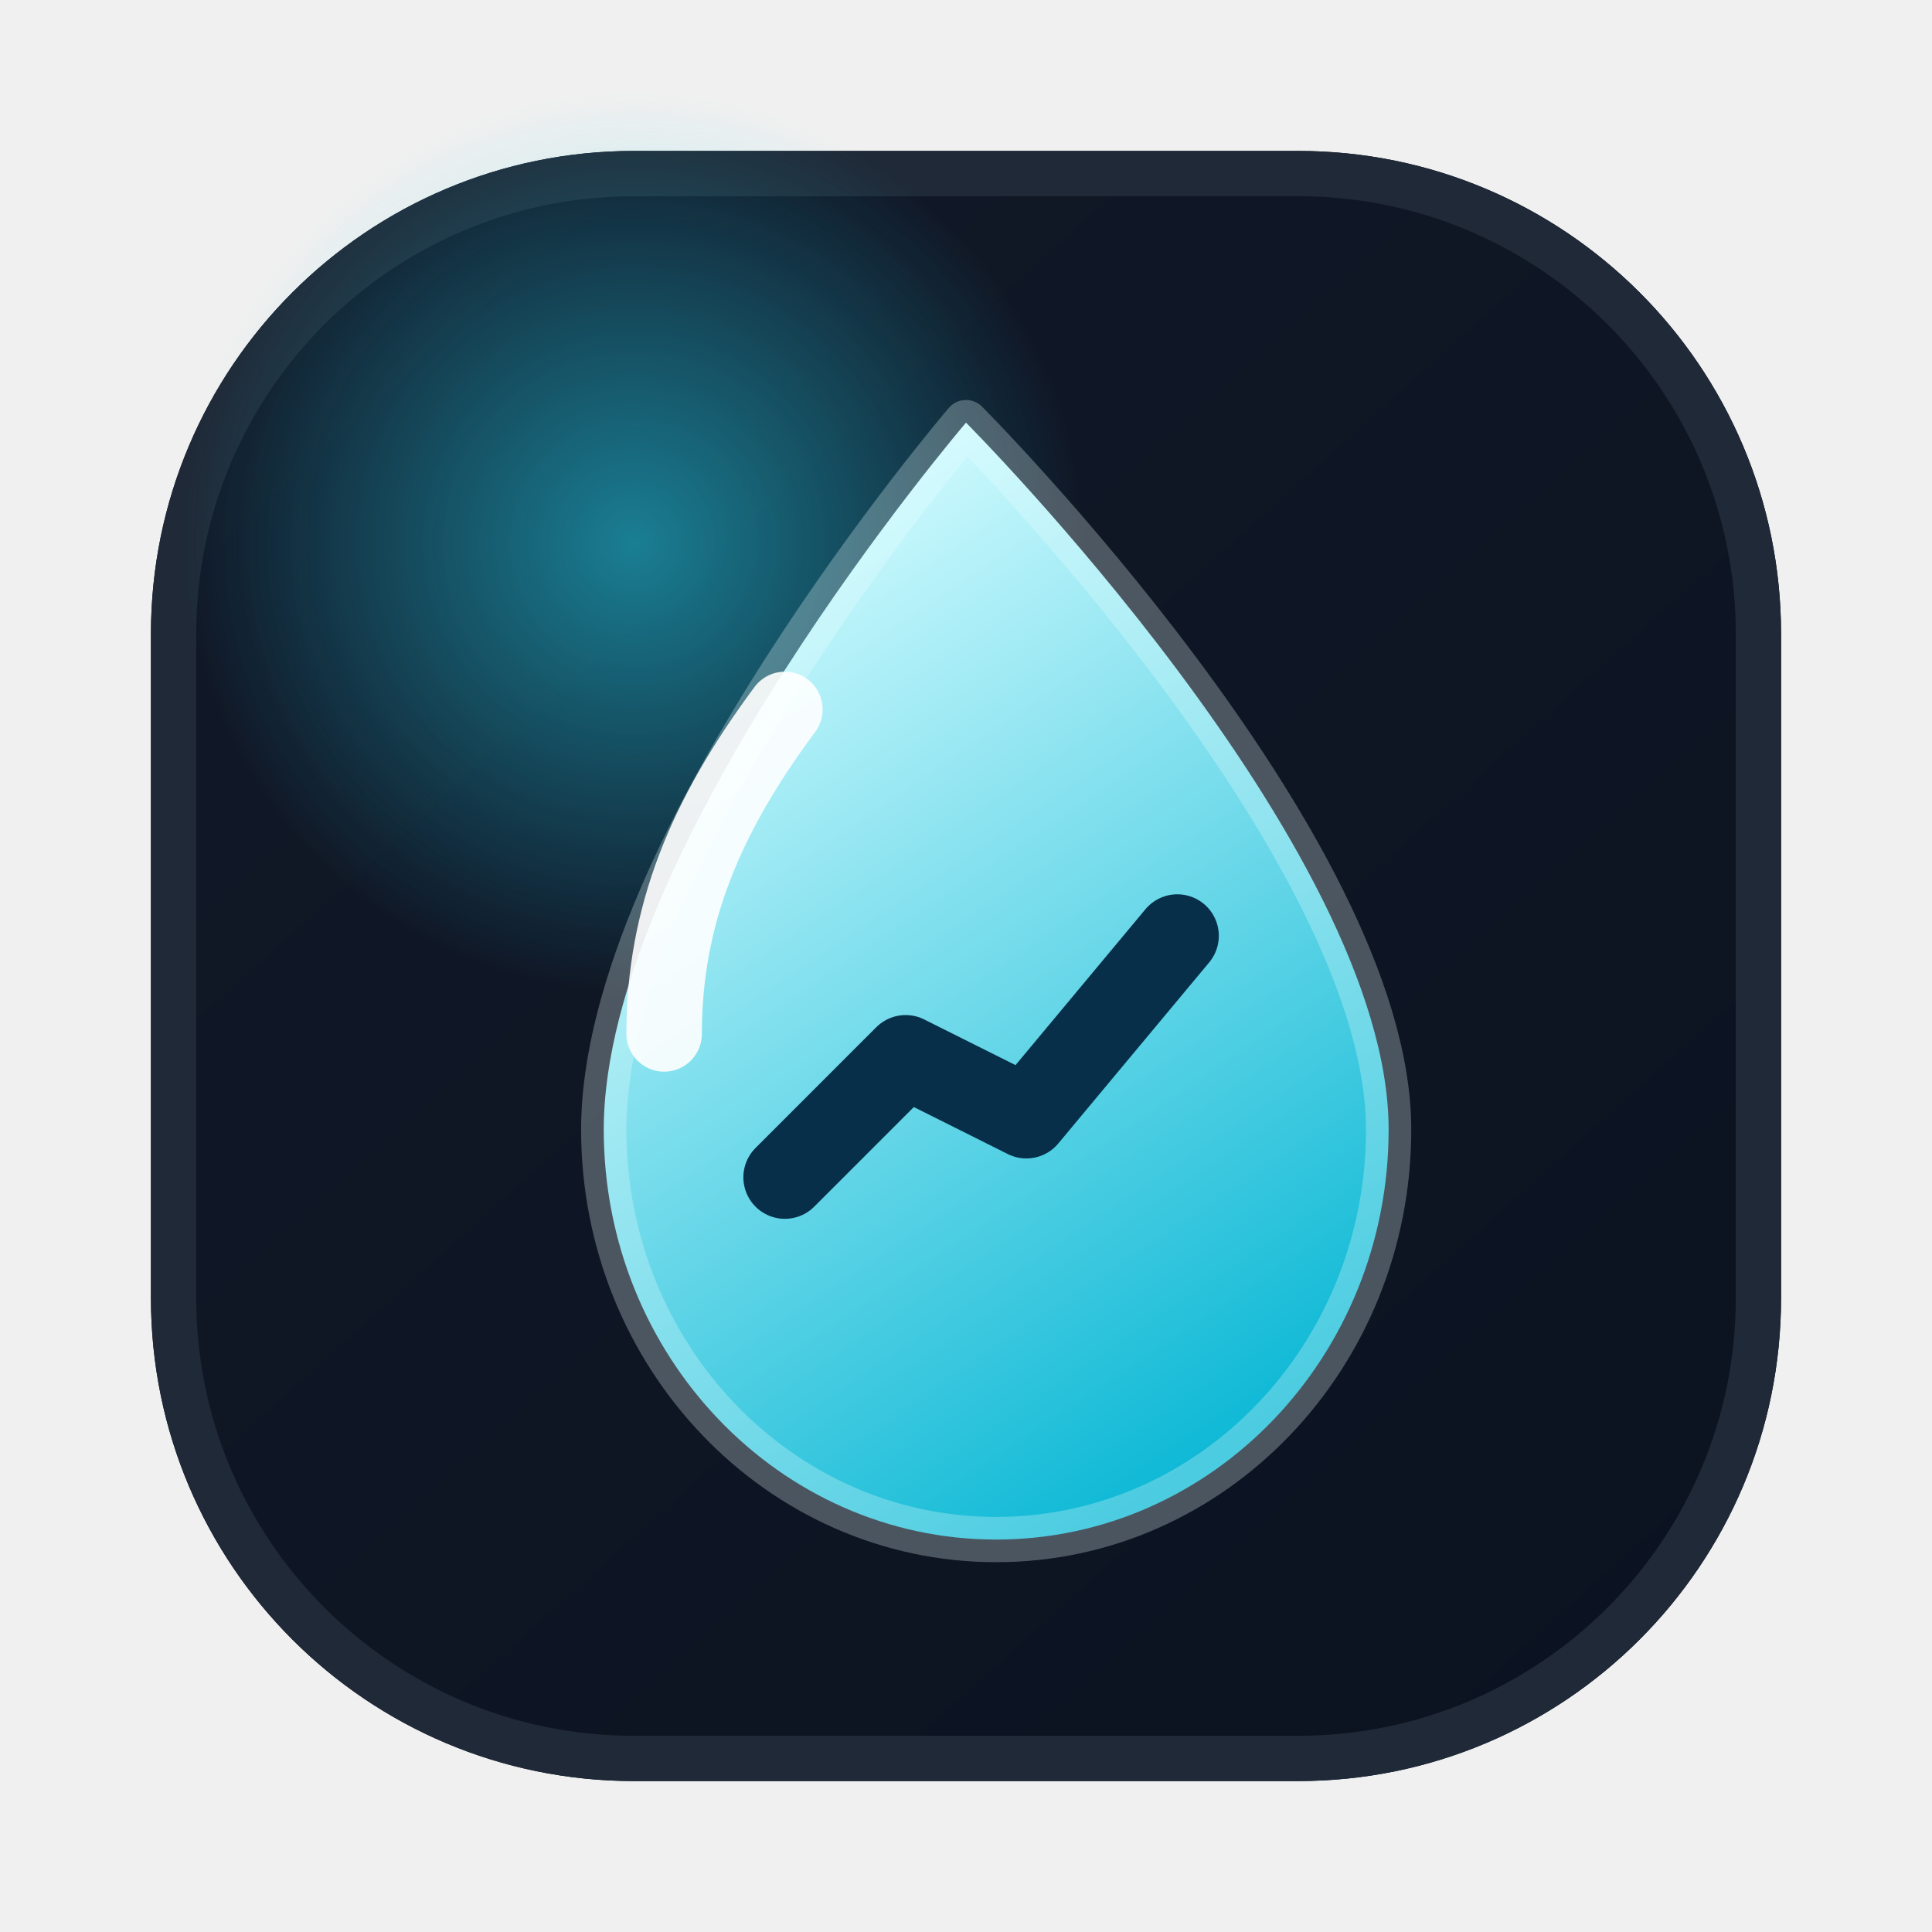
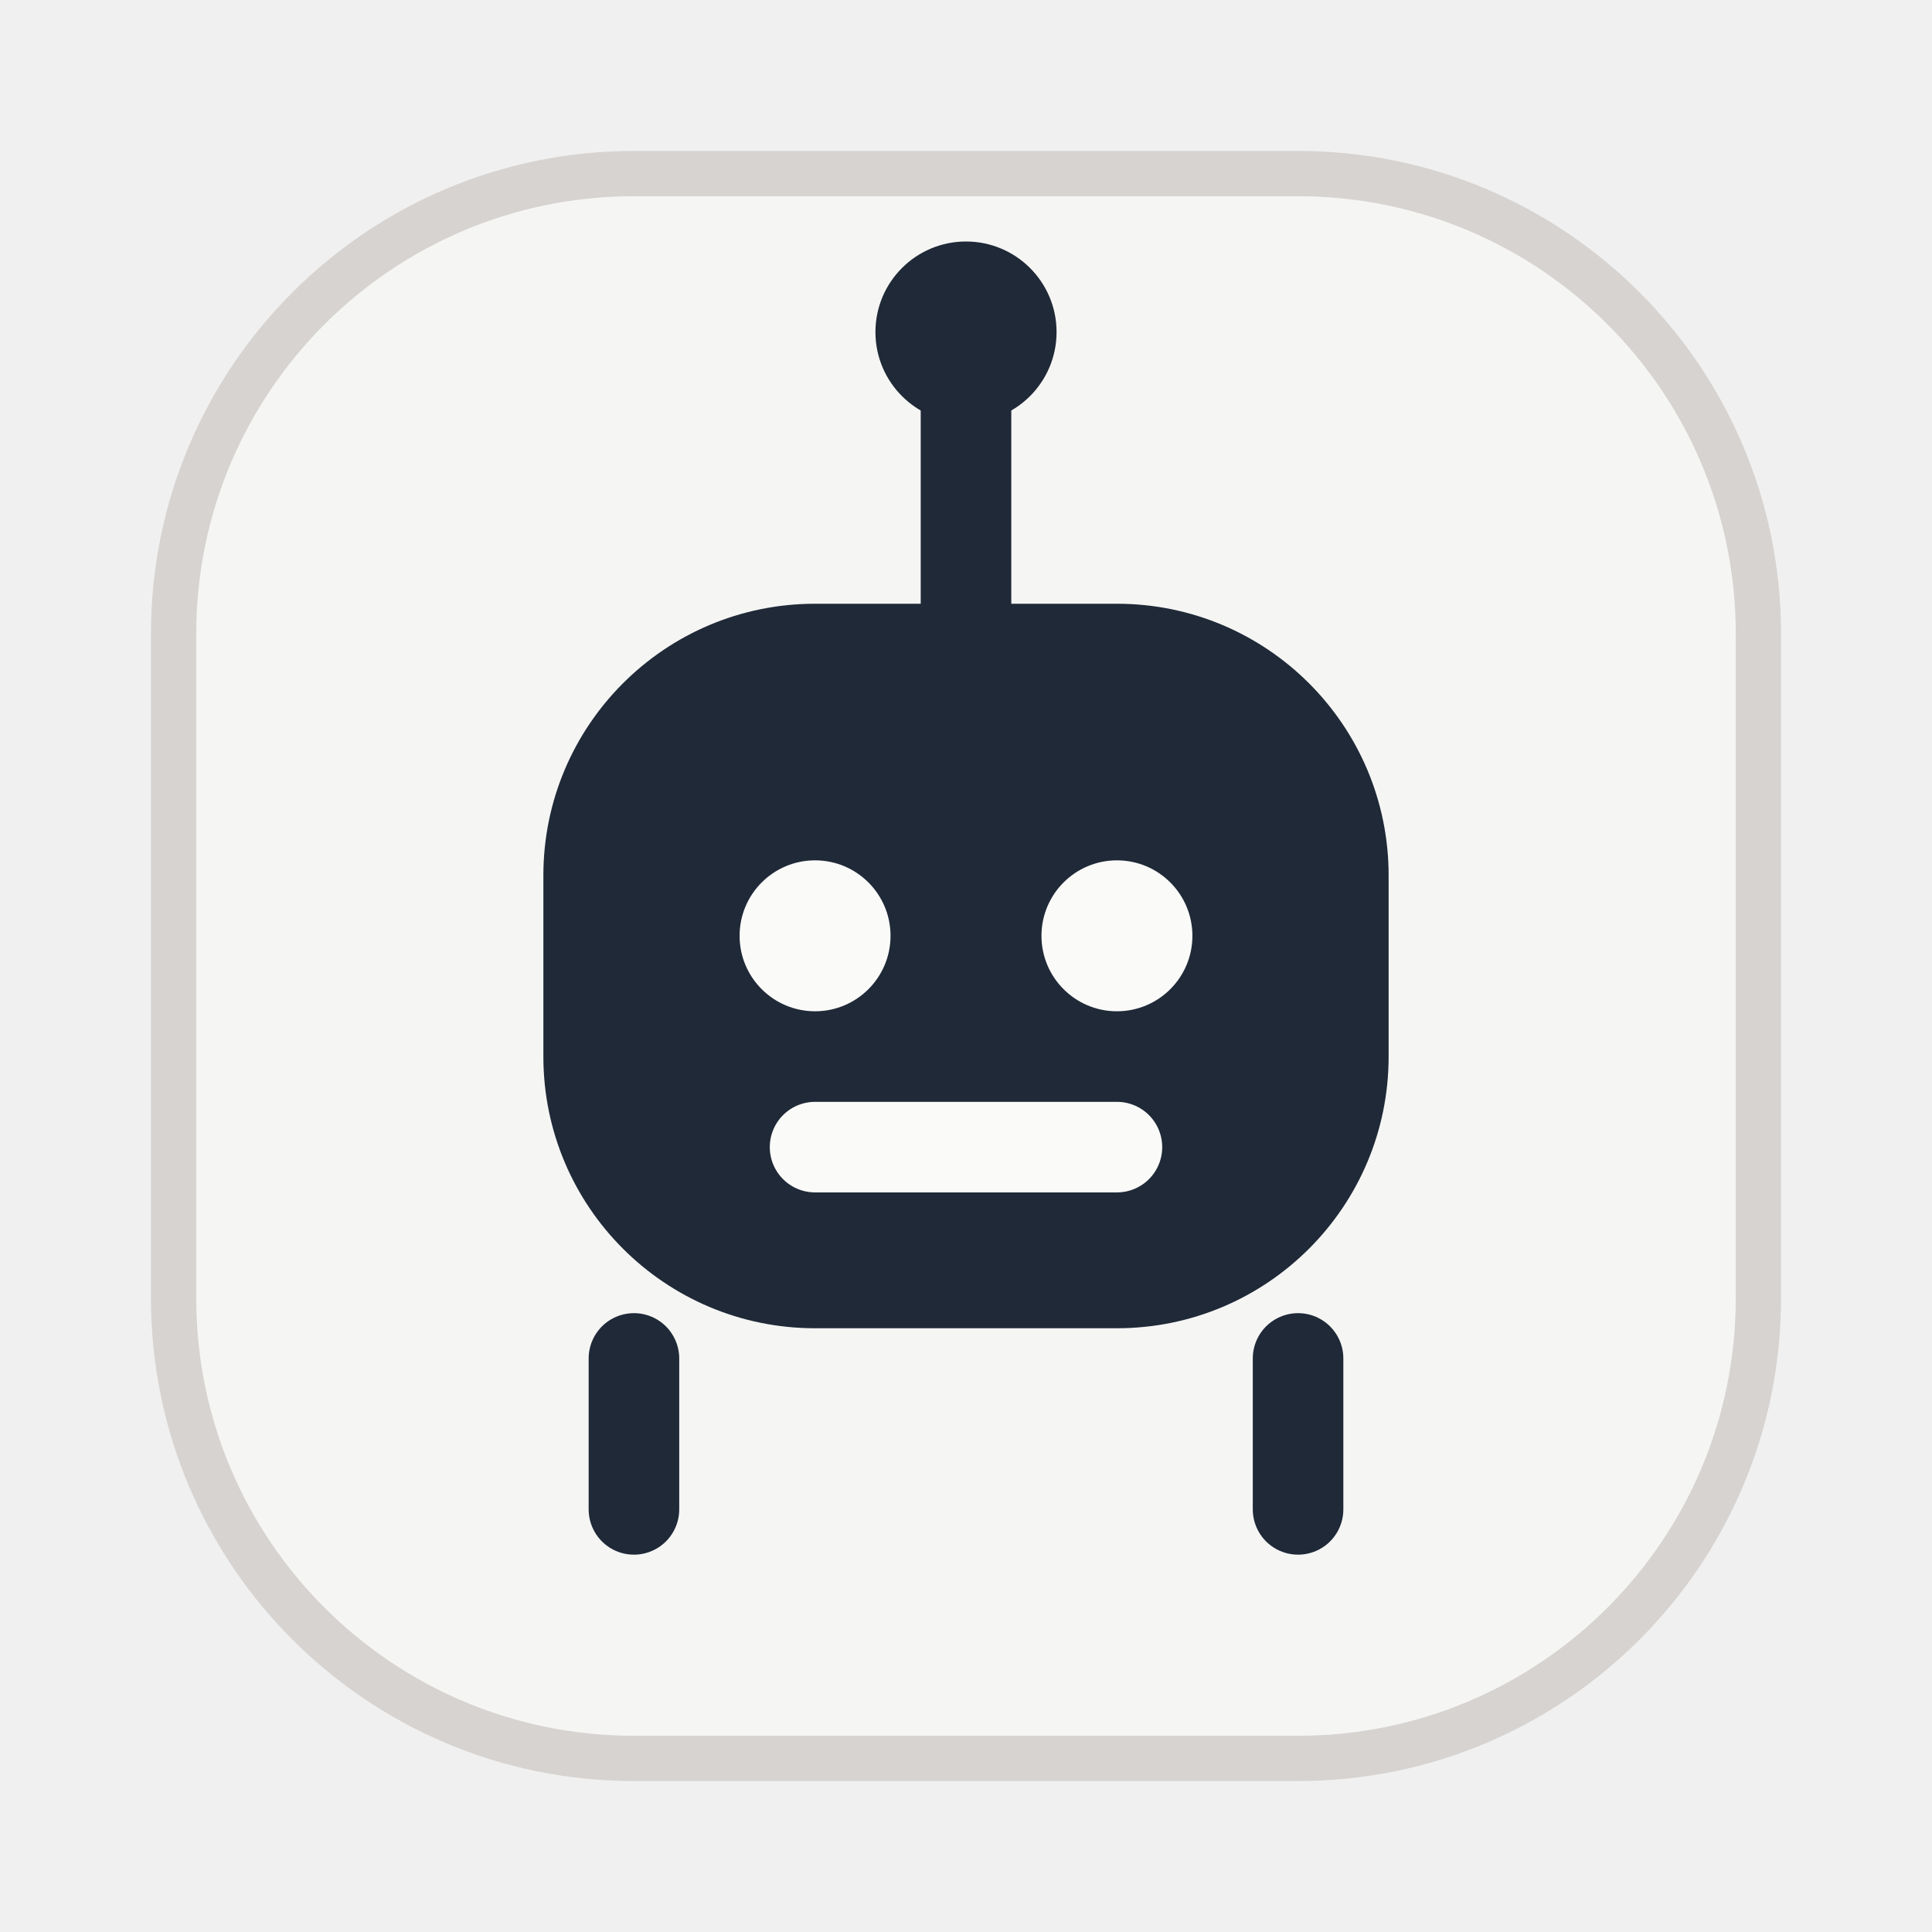
<svg xmlns="http://www.w3.org/2000/svg" width="64" height="64" viewBox="0 0 64 64" fill="none">
-   <rect x="5" y="5" width="54" height="54" rx="16" fill="url(#paint0_linear_232_11)" />
-   <rect x="5.75" y="5.75" width="52.5" height="52.5" rx="15.25" stroke="#1F2937" stroke-width="1.5" />
-   <circle cx="21" cy="18" r="15" fill="url(#paint1_radial_232_11)" opacity="0.55" />
-   <path d="M32 14C32 14 20 28.041 20 37.417C20 44.92 25.82 51 33 51C40.18 51 46 44.92 46 37.417C46 28.041 32 14 32 14Z" fill="url(#paint2_linear_232_11)" />
-   <path d="M32 14C32 14 20 28.041 20 37.417C20 44.92 25.82 51 33 51C40.18 51 46 44.92 46 37.417C46 28.041 32 14 32 14Z" stroke="#ECFEFF" stroke-opacity="0.28" stroke-width="1.5" stroke-linejoin="round" />
-   <path d="M26 39L30 35L34 37L39 31" stroke="#082F49" stroke-width="2.75" stroke-linecap="round" stroke-linejoin="round" />
-   <path d="M26 23.5C23.35 27.069 22 30.345 22 34.25" stroke="white" stroke-width="2.5" stroke-linecap="round" opacity="0.9" />
-   <defs>
-     <linearGradient id="paint0_linear_232_11" x1="10" y1="8" x2="55" y2="58" gradientUnits="userSpaceOnUse">
-       <stop stop-color="#111827" />
-       <stop offset="1" stop-color="#0B1220" />
-     </linearGradient>
-     <radialGradient id="paint1_radial_232_11" cx="0" cy="0" r="1" gradientUnits="userSpaceOnUse" gradientTransform="translate(21 18) rotate(90) scale(15)">
-       <stop stop-color="#22D3EE" />
-       <stop offset="1" stop-color="#22D3EE" stop-opacity="0" />
-     </radialGradient>
-     <linearGradient id="paint2_linear_232_11" x1="23.5" y1="19" x2="43" y2="48" gradientUnits="userSpaceOnUse">
-       <stop stop-color="#CFFAFE" />
-       <stop offset="1" stop-color="#06B6D4" />
-     </linearGradient>
-   </defs>
+   <rect x="5" y="5" width="54" height="54" rx="16" fill="#F5F5F4" />
+   <rect x="5.75" y="5.75" width="52.5" height="52.5" rx="15.25" stroke="#D6D3D1" stroke-width="1.5" />
+   <rect x="18" y="20" width="28" height="24" rx="9" fill="#1F2937" />
+   <path d="M32 13V20" stroke="#1F2937" stroke-width="3" stroke-linecap="round" />
+   <circle cx="32" cy="11" r="3" fill="#1F2937" />
+   <circle cx="27" cy="31" r="2.5" fill="#FAFAF9" />
+   <circle cx="37" cy="31" r="2.5" fill="#FAFAF9" />
+   <path d="M27 38H37" stroke="#FAFAF9" stroke-width="3" stroke-linecap="round" />
+   <path d="M21 45V50" stroke="#1F2937" stroke-width="3" stroke-linecap="round" />
+   <path d="M43 45V50" stroke="#1F2937" stroke-width="3" stroke-linecap="round" />
</svg>
